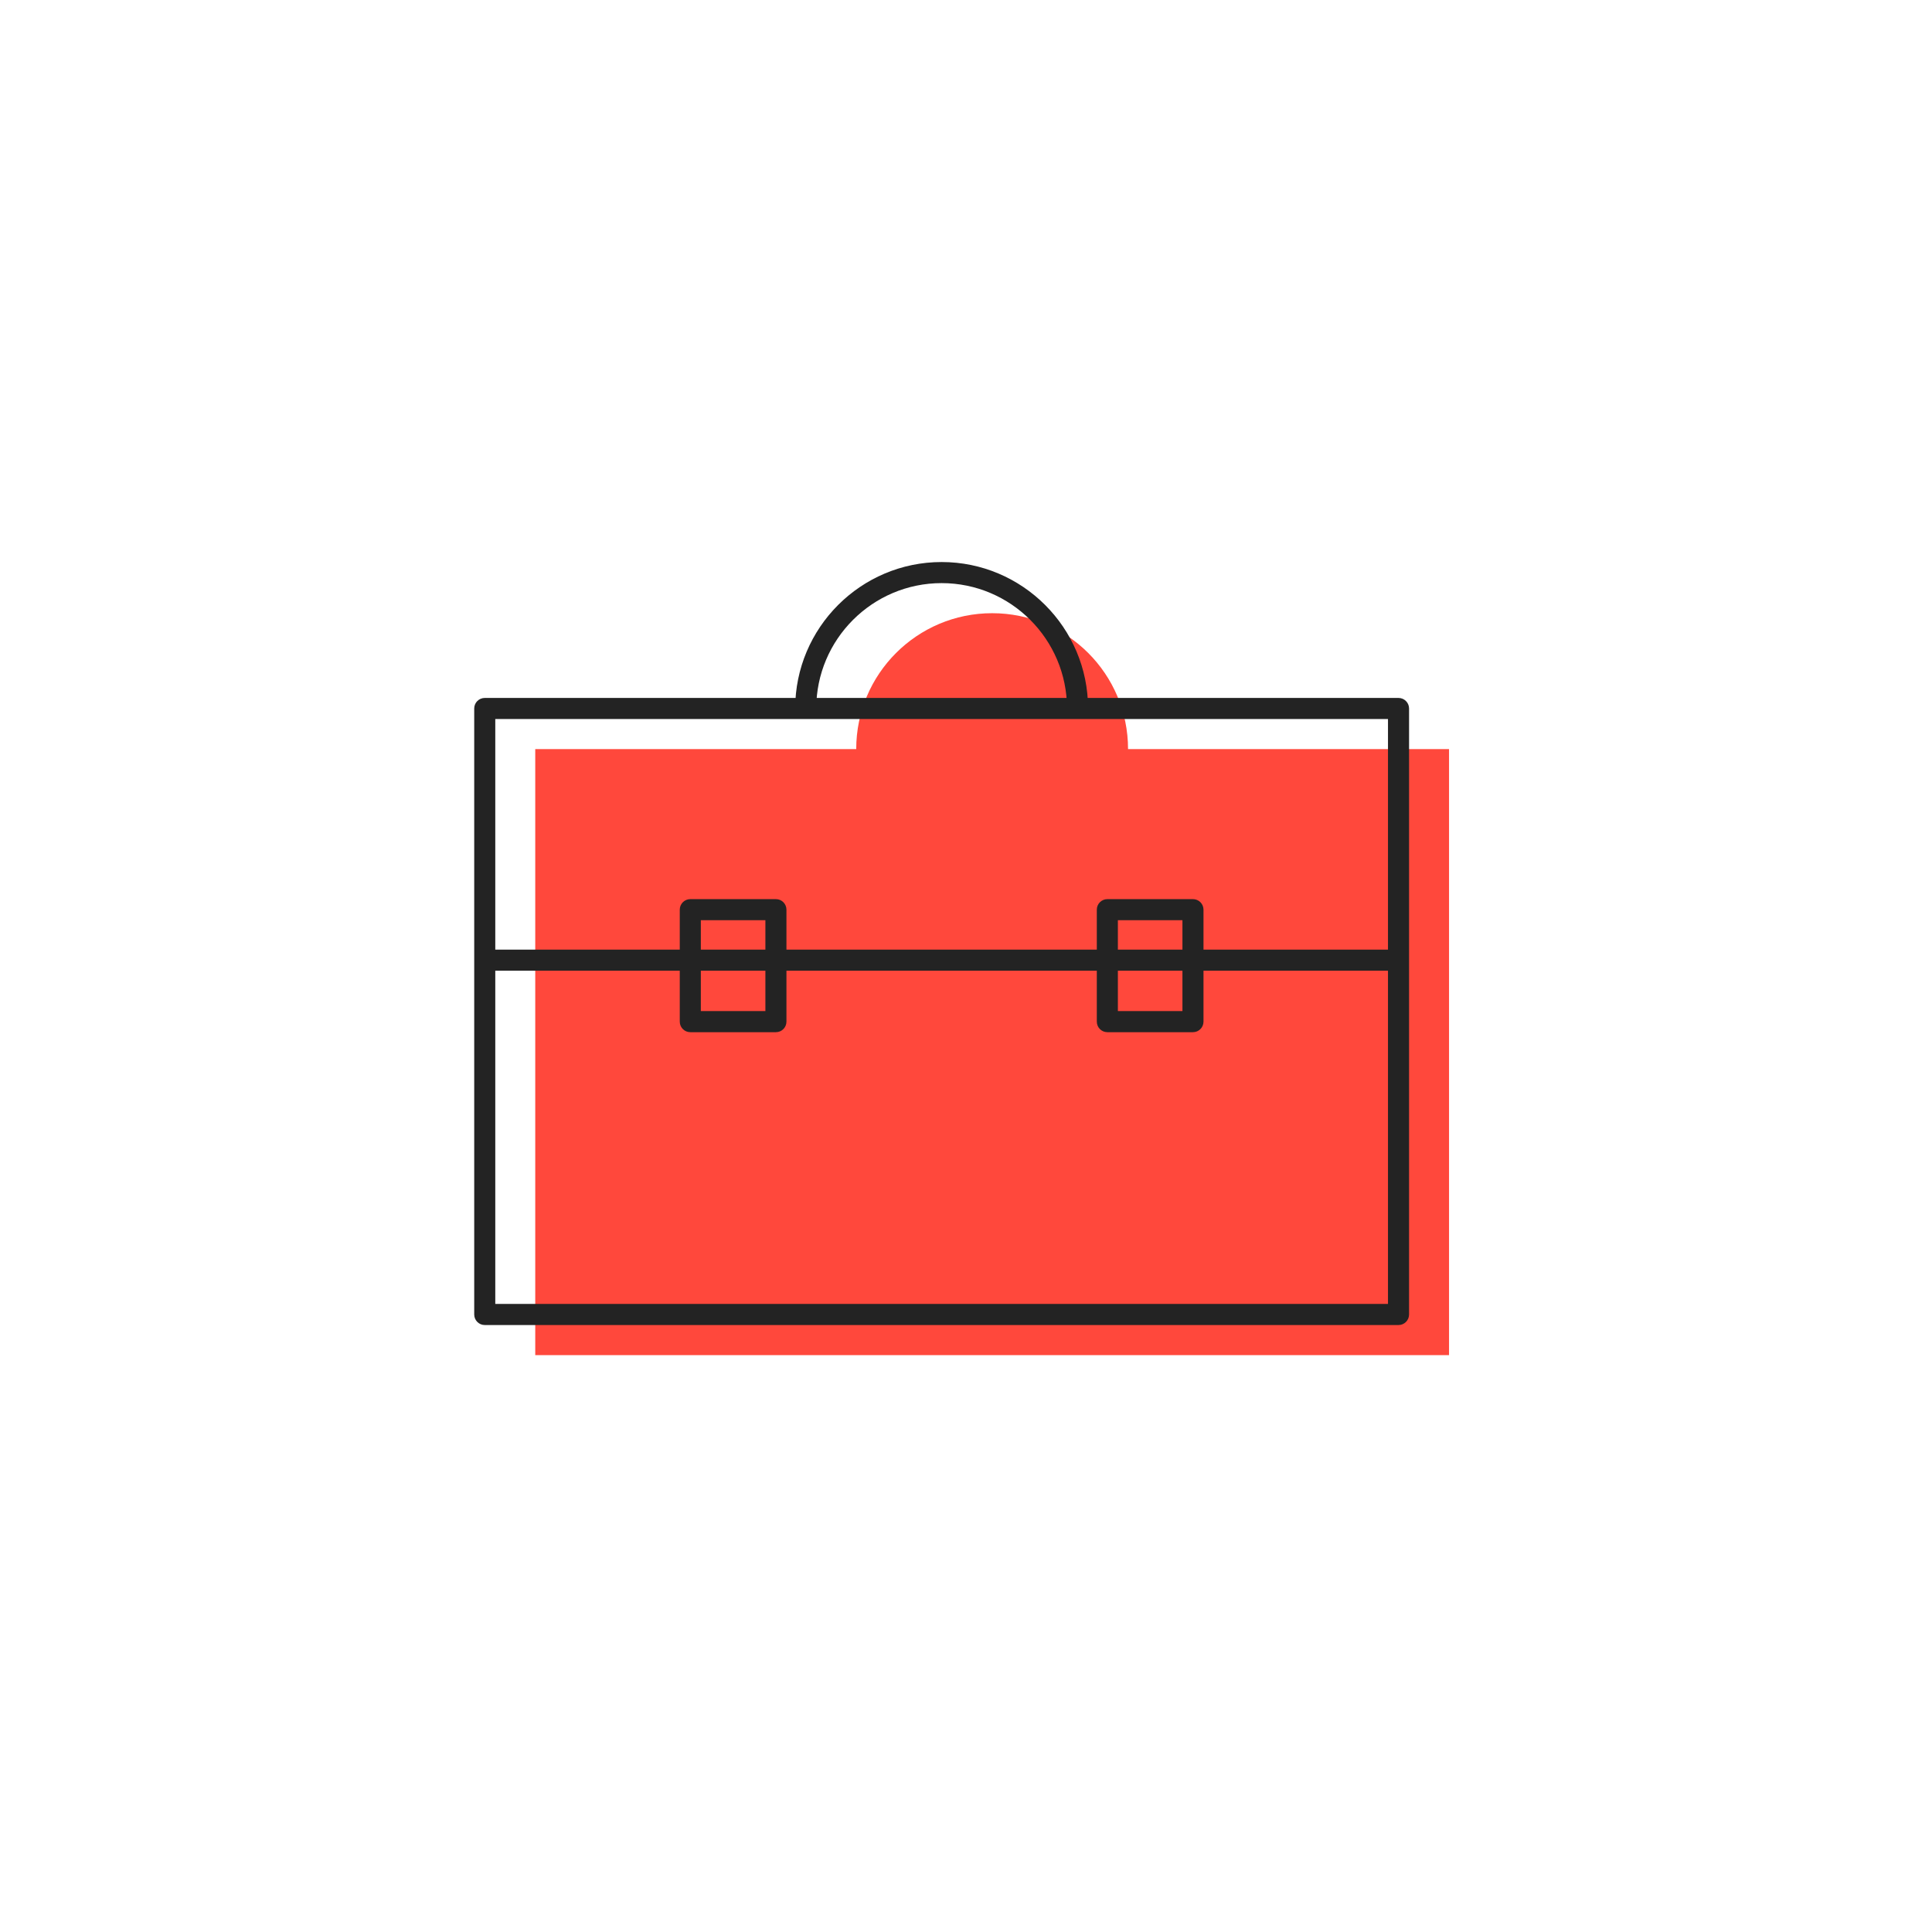
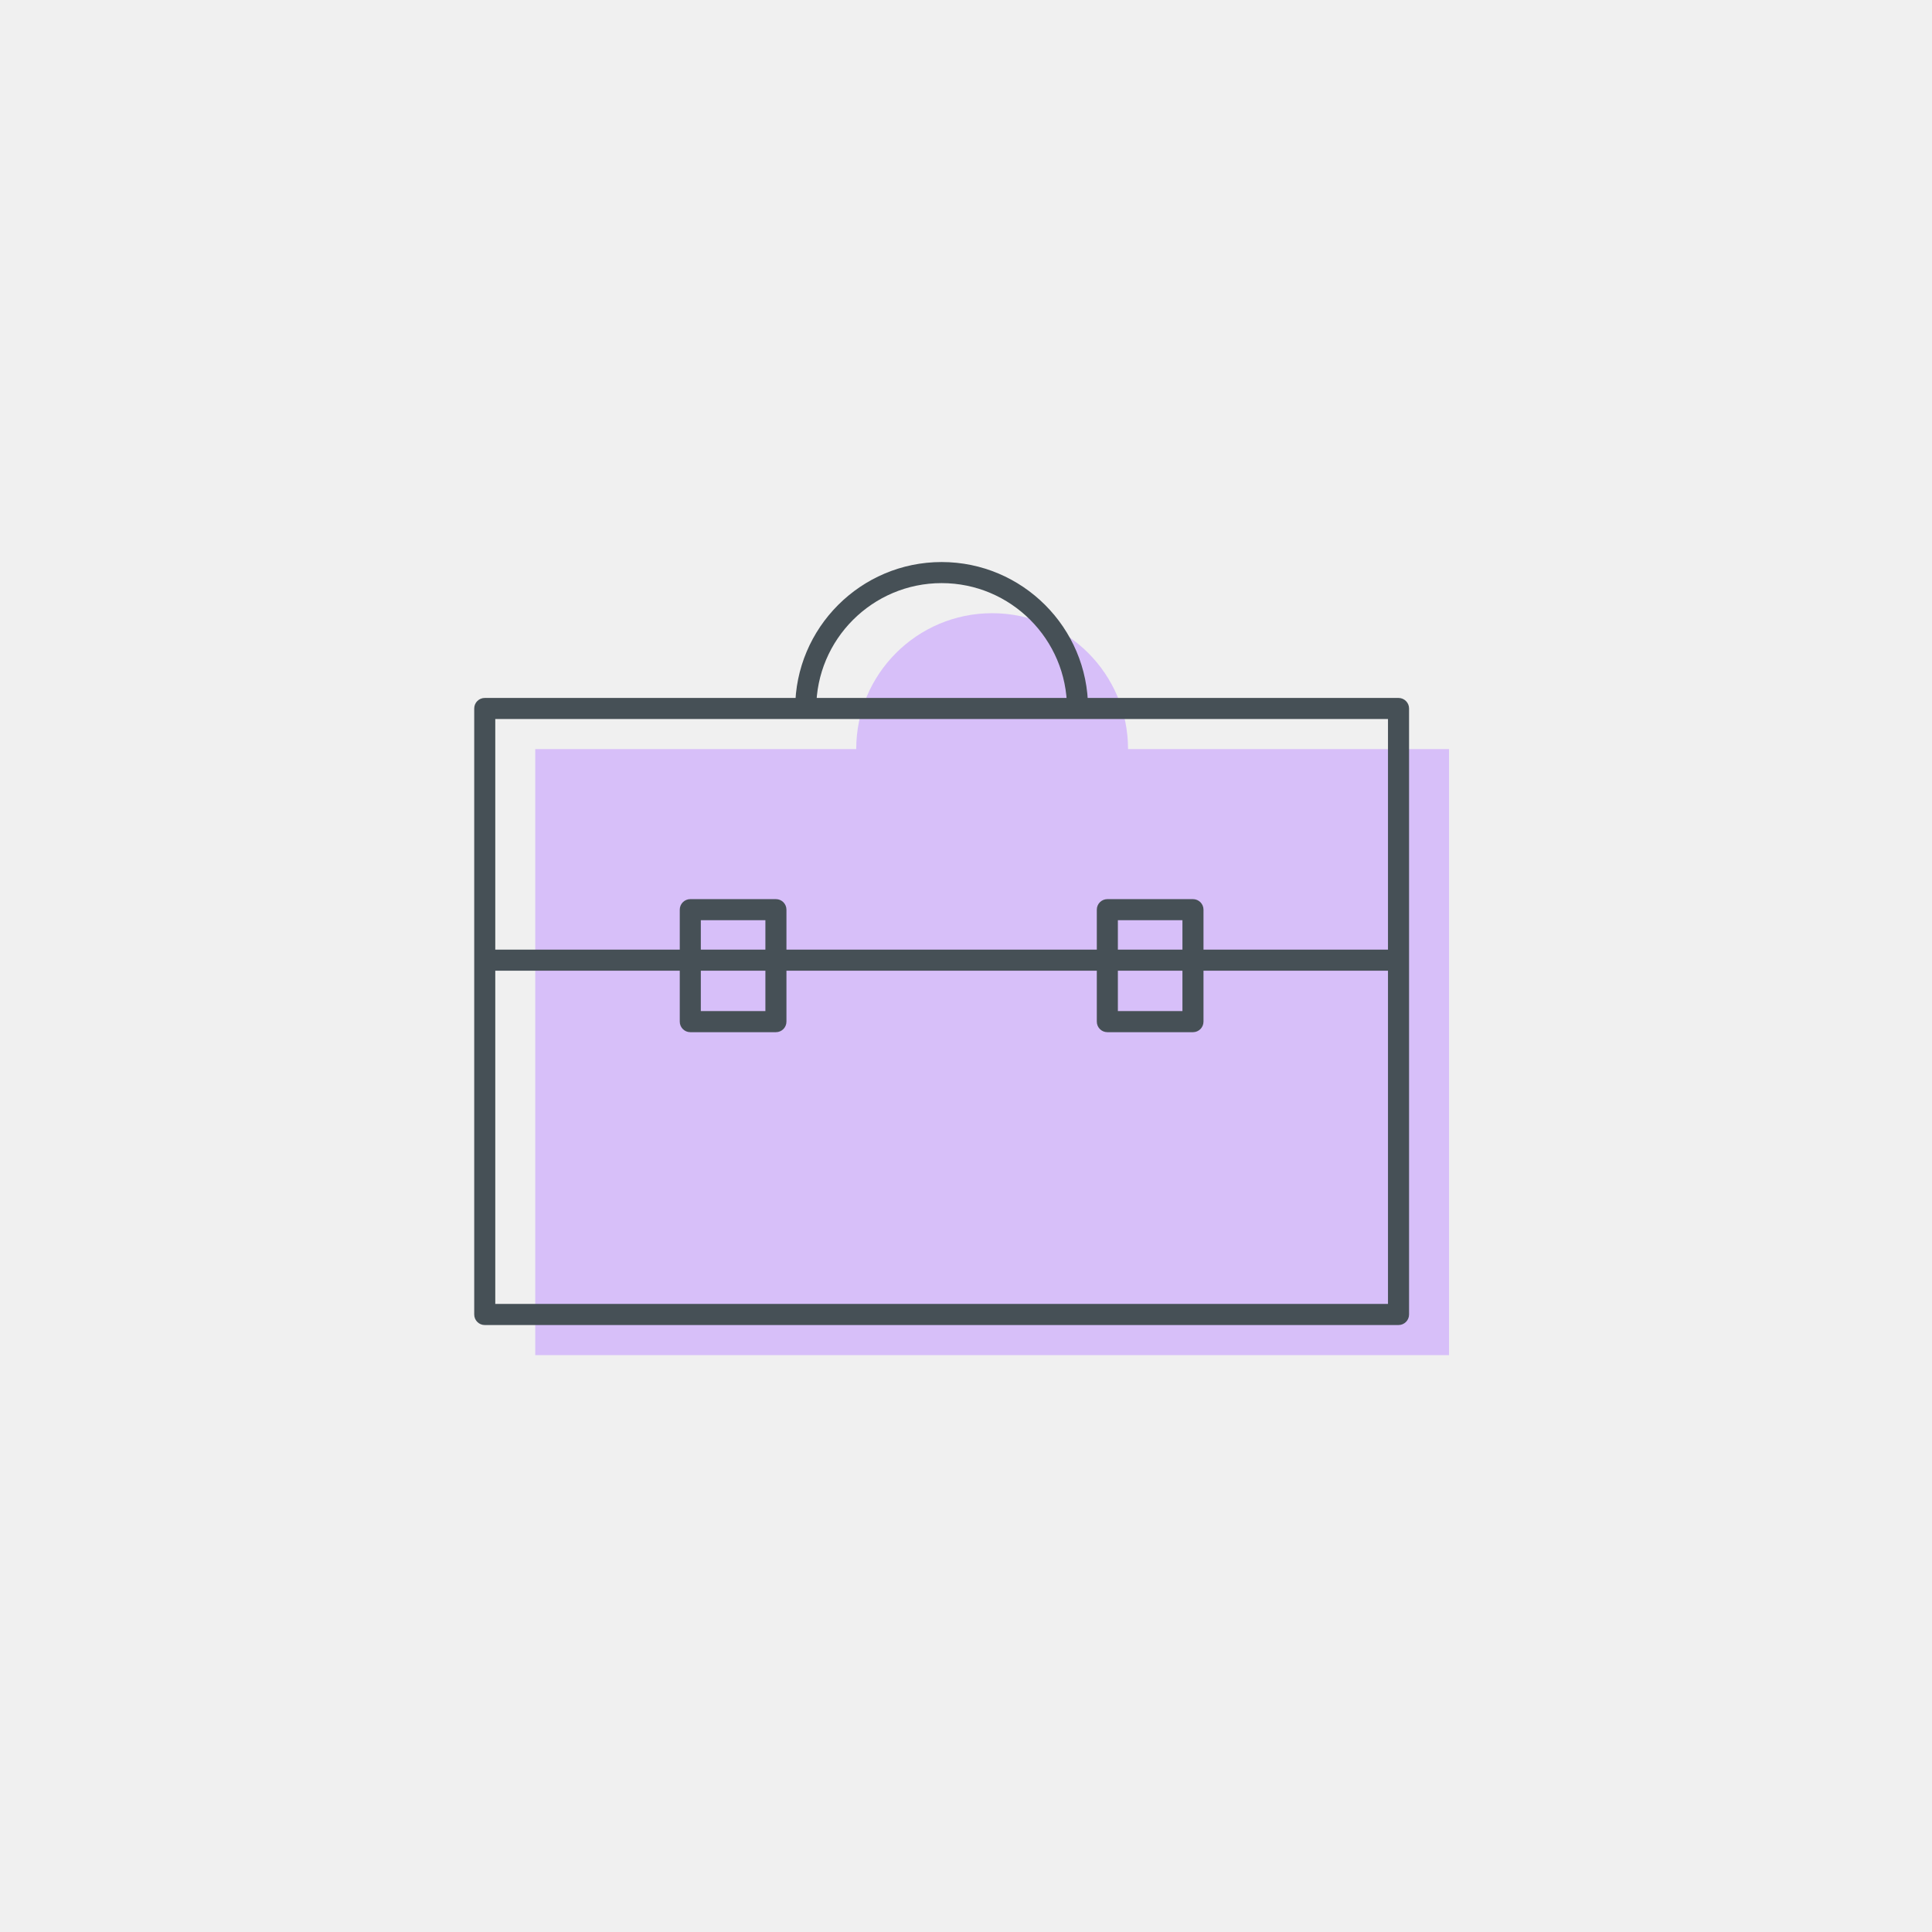
<svg xmlns="http://www.w3.org/2000/svg" width="110" height="110" viewBox="0 0 110 110" fill="none">
  <g id="i-tra">
-     <rect width="110" height="110" fill="white" />
    <g id="Group 4">
      <g id="Group 3">
-         <path id="Fill 1" fill-rule="evenodd" clip-rule="evenodd" d="M64.226 42.65C64.226 38.377 60.761 34.913 56.489 34.913C52.215 34.913 48.75 38.377 48.75 42.65H30.475V77.154H82.502V42.65H64.226Z" fill="#FF483C" />
+         <path id="Fill 1" fill-rule="evenodd" clip-rule="evenodd" d="M64.226 42.65C64.226 38.377 60.761 34.913 56.489 34.913C52.215 34.913 48.75 38.377 48.75 42.65H30.475V77.154H82.502V42.65H64.226Z" fill="#D7BFF9" />
      </g>
-       <path id="Fill 4" fill-rule="evenodd" clip-rule="evenodd" d="M28.199 74.241H79.026V40.938H28.199V74.241ZM79.626 75.442H27.6C27.269 75.442 27 75.173 27 74.842V40.338C27 40.007 27.269 39.738 27.6 39.738H79.626C79.957 39.738 80.226 40.007 80.226 40.338V74.842C80.226 75.173 79.957 75.442 79.626 75.442V75.442Z" fill="#232323" />
-       <path id="Fill 6" fill-rule="evenodd" clip-rule="evenodd" d="M61.95 40.338H60.751C60.751 36.402 57.549 33.2 53.612 33.2C49.677 33.2 46.474 36.402 46.474 40.338H45.275C45.275 35.74 49.014 32 53.612 32C58.21 32 61.95 35.74 61.95 40.338" fill="#232323" />
-       <path id="Fill 7" fill-rule="evenodd" clip-rule="evenodd" d="M27.6 55.268H79.626V54.068H27.6V55.268Z" fill="#232323" />
-       <path id="Fill 8" fill-rule="evenodd" clip-rule="evenodd" d="M39.902 57.568H43.578V52.393H39.902V57.568ZM44.178 58.768H39.303C38.972 58.768 38.703 58.499 38.703 58.168V51.793C38.703 51.461 38.972 51.193 39.303 51.193H44.178C44.509 51.193 44.777 51.461 44.777 51.793V58.168C44.777 58.499 44.509 58.768 44.178 58.768V58.768Z" fill="#232323" />
-       <path id="Fill 9" fill-rule="evenodd" clip-rule="evenodd" d="M63.647 57.568H67.323V52.393H63.647V57.568ZM67.923 58.768H63.048C62.717 58.768 62.448 58.499 62.448 58.168V51.793C62.448 51.461 62.717 51.193 63.048 51.193H67.923C68.254 51.193 68.522 51.461 68.522 51.793V58.168C68.522 58.499 68.254 58.768 67.923 58.768V58.768Z" fill="#232323" />
+       <path id="Fill 4" fill-rule="evenodd" clip-rule="evenodd" d="M28.199 74.241H79.026V40.938H28.199V74.241ZM79.626 75.442H27.6C27.269 75.442 27 75.173 27 74.842V40.338C27 40.007 27.269 39.738 27.6 39.738H79.626C79.957 39.738 80.226 40.007 80.226 40.338V74.842C80.226 75.173 79.957 75.442 79.626 75.442Z" fill="#465056" />
+       <path id="Fill 6" fill-rule="evenodd" clip-rule="evenodd" d="M61.95 40.338H60.751C60.751 36.402 57.549 33.2 53.612 33.2C49.677 33.2 46.474 36.402 46.474 40.338H45.275C45.275 35.74 49.014 32 53.612 32C58.21 32 61.95 35.74 61.95 40.338Z" fill="#465056" />
+       <path id="Fill 7" fill-rule="evenodd" clip-rule="evenodd" d="M27.6 55.268H79.626V54.068H27.6V55.268Z" fill="#465056" />
+       <path id="Fill 8" fill-rule="evenodd" clip-rule="evenodd" d="M39.902 57.568H43.578V52.393H39.902V57.568ZM44.178 58.768H39.303C38.972 58.768 38.703 58.499 38.703 58.168V51.793C38.703 51.461 38.972 51.193 39.303 51.193H44.178C44.509 51.193 44.777 51.461 44.777 51.793V58.168C44.777 58.499 44.509 58.768 44.178 58.768Z" fill="#465056" />
+       <path id="Fill 9" fill-rule="evenodd" clip-rule="evenodd" d="M63.647 57.568H67.323V52.393H63.647V57.568ZM67.923 58.768H63.048C62.717 58.768 62.448 58.499 62.448 58.168V51.793C62.448 51.461 62.717 51.193 63.048 51.193H67.923C68.254 51.193 68.522 51.461 68.522 51.793V58.168C68.522 58.499 68.254 58.768 67.923 58.768Z" fill="#465056" />
    </g>
  </g>
</svg>
